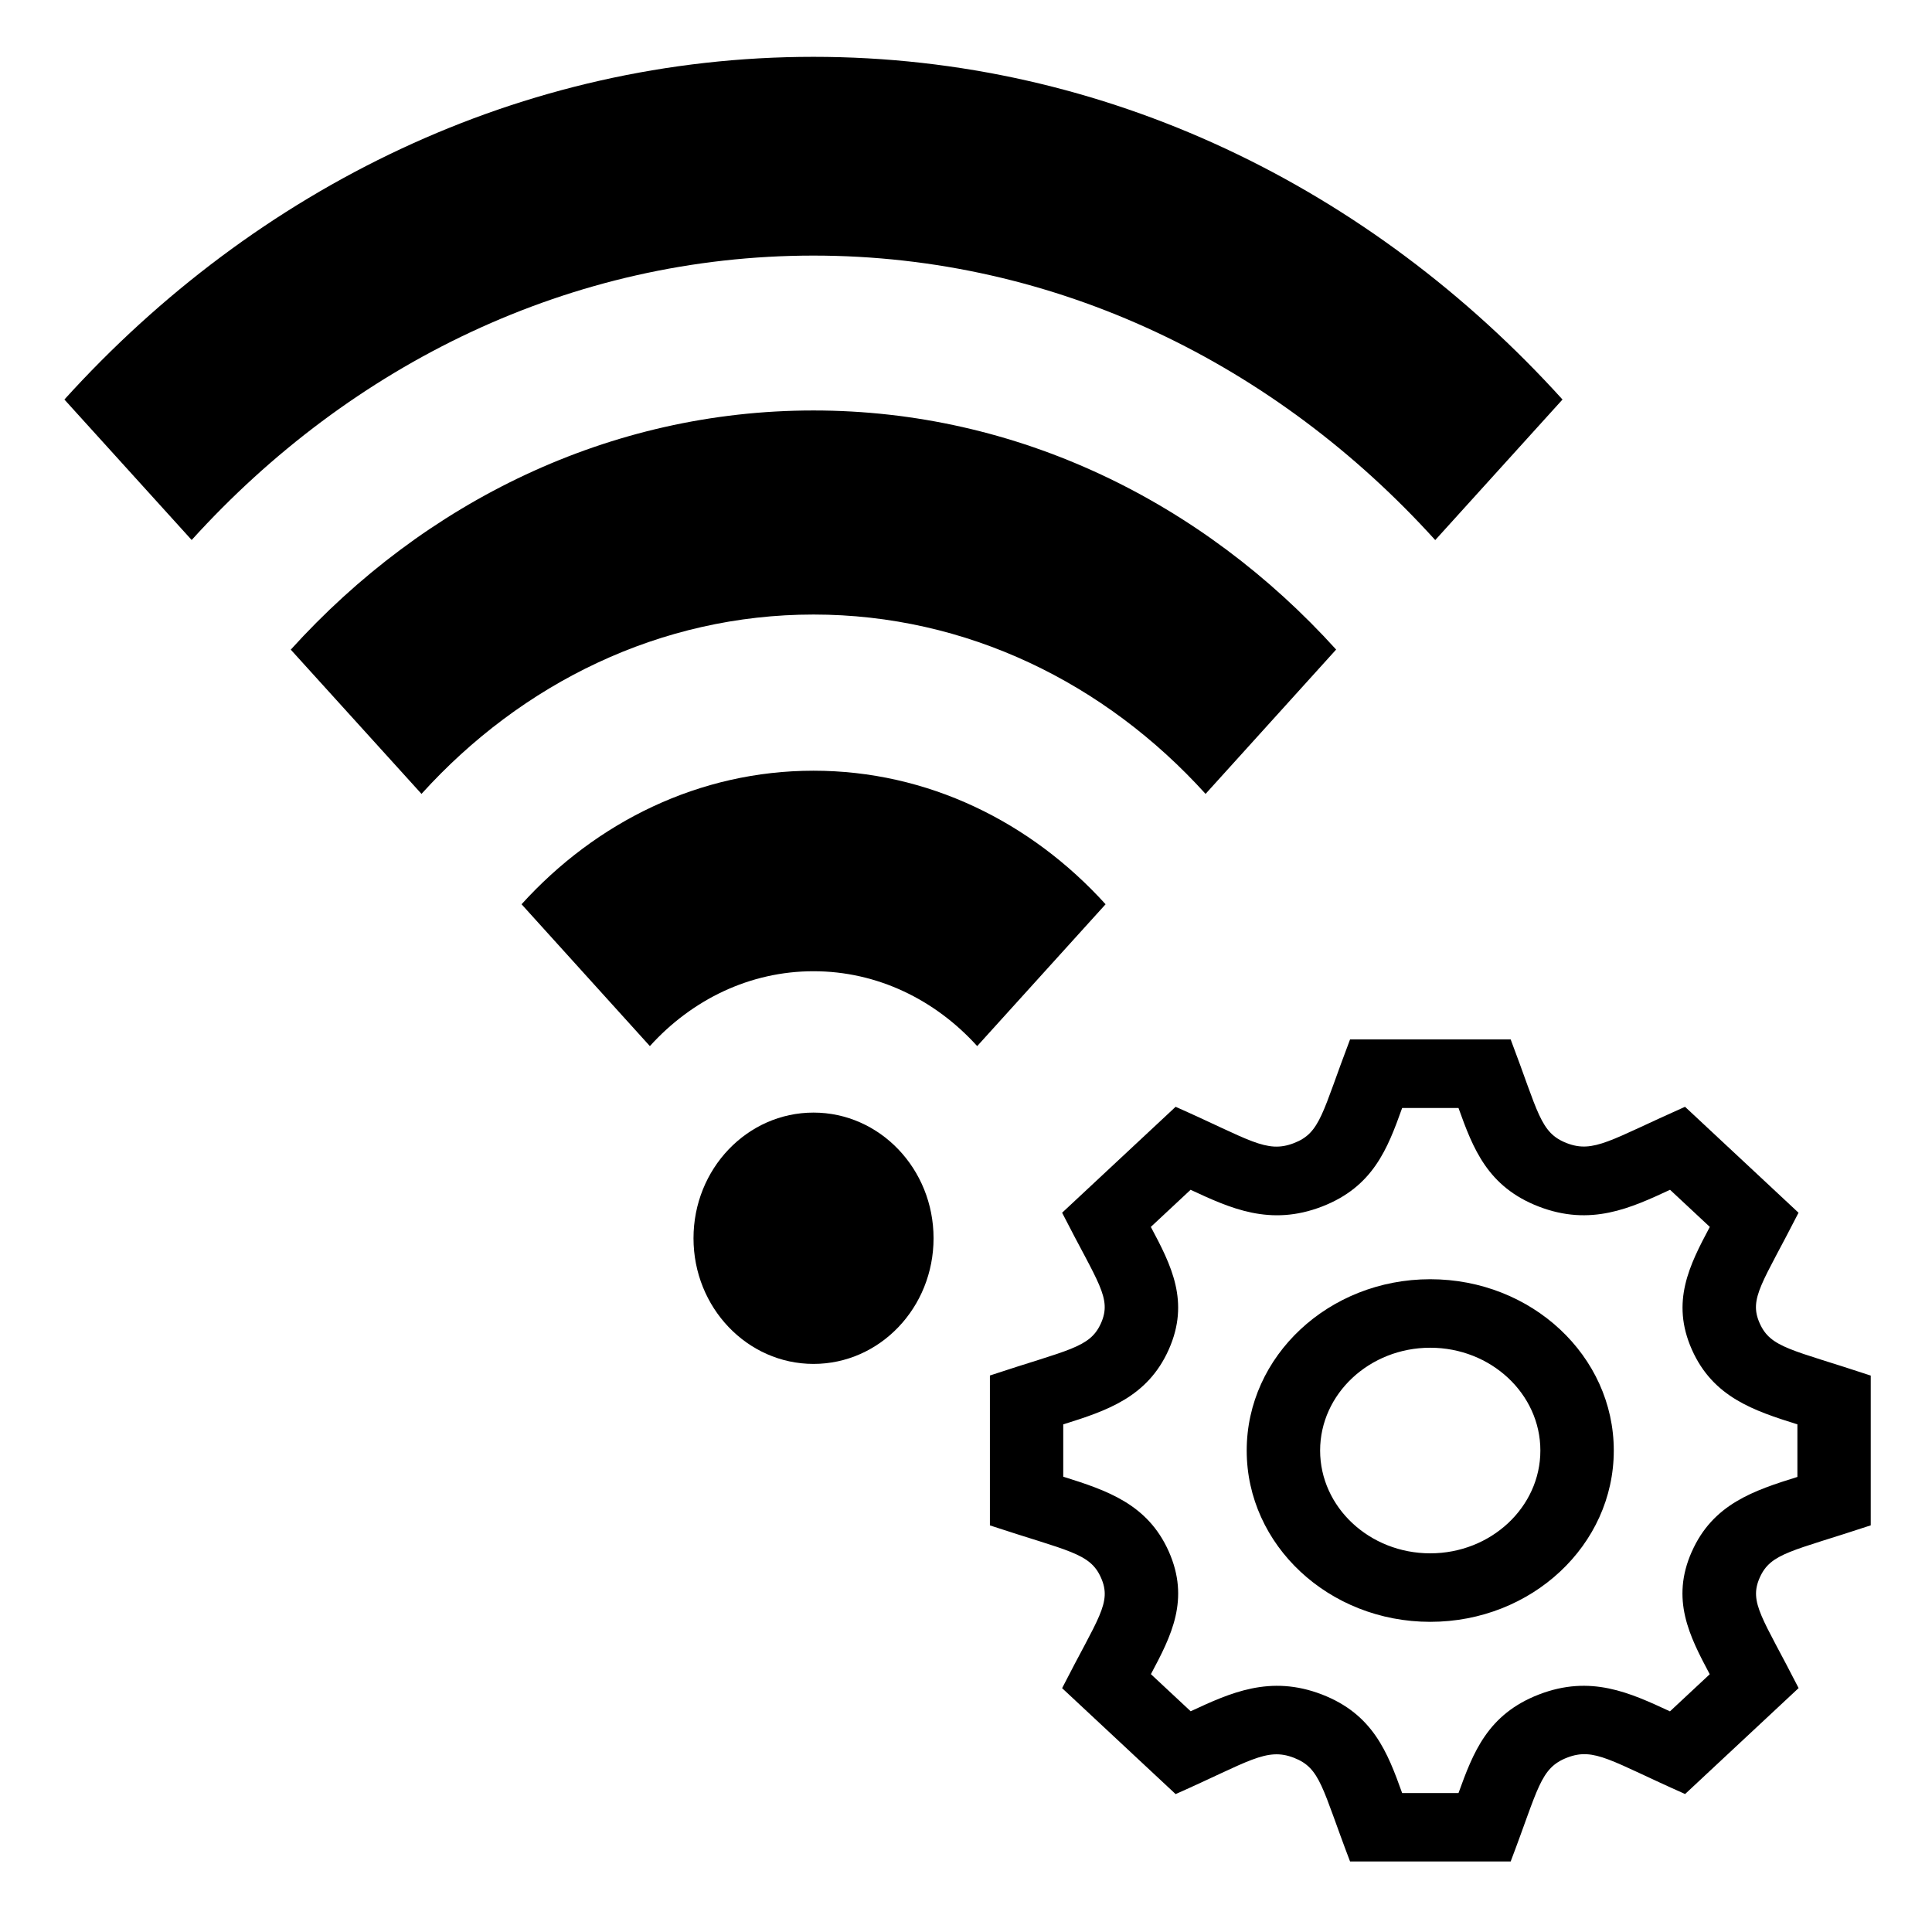
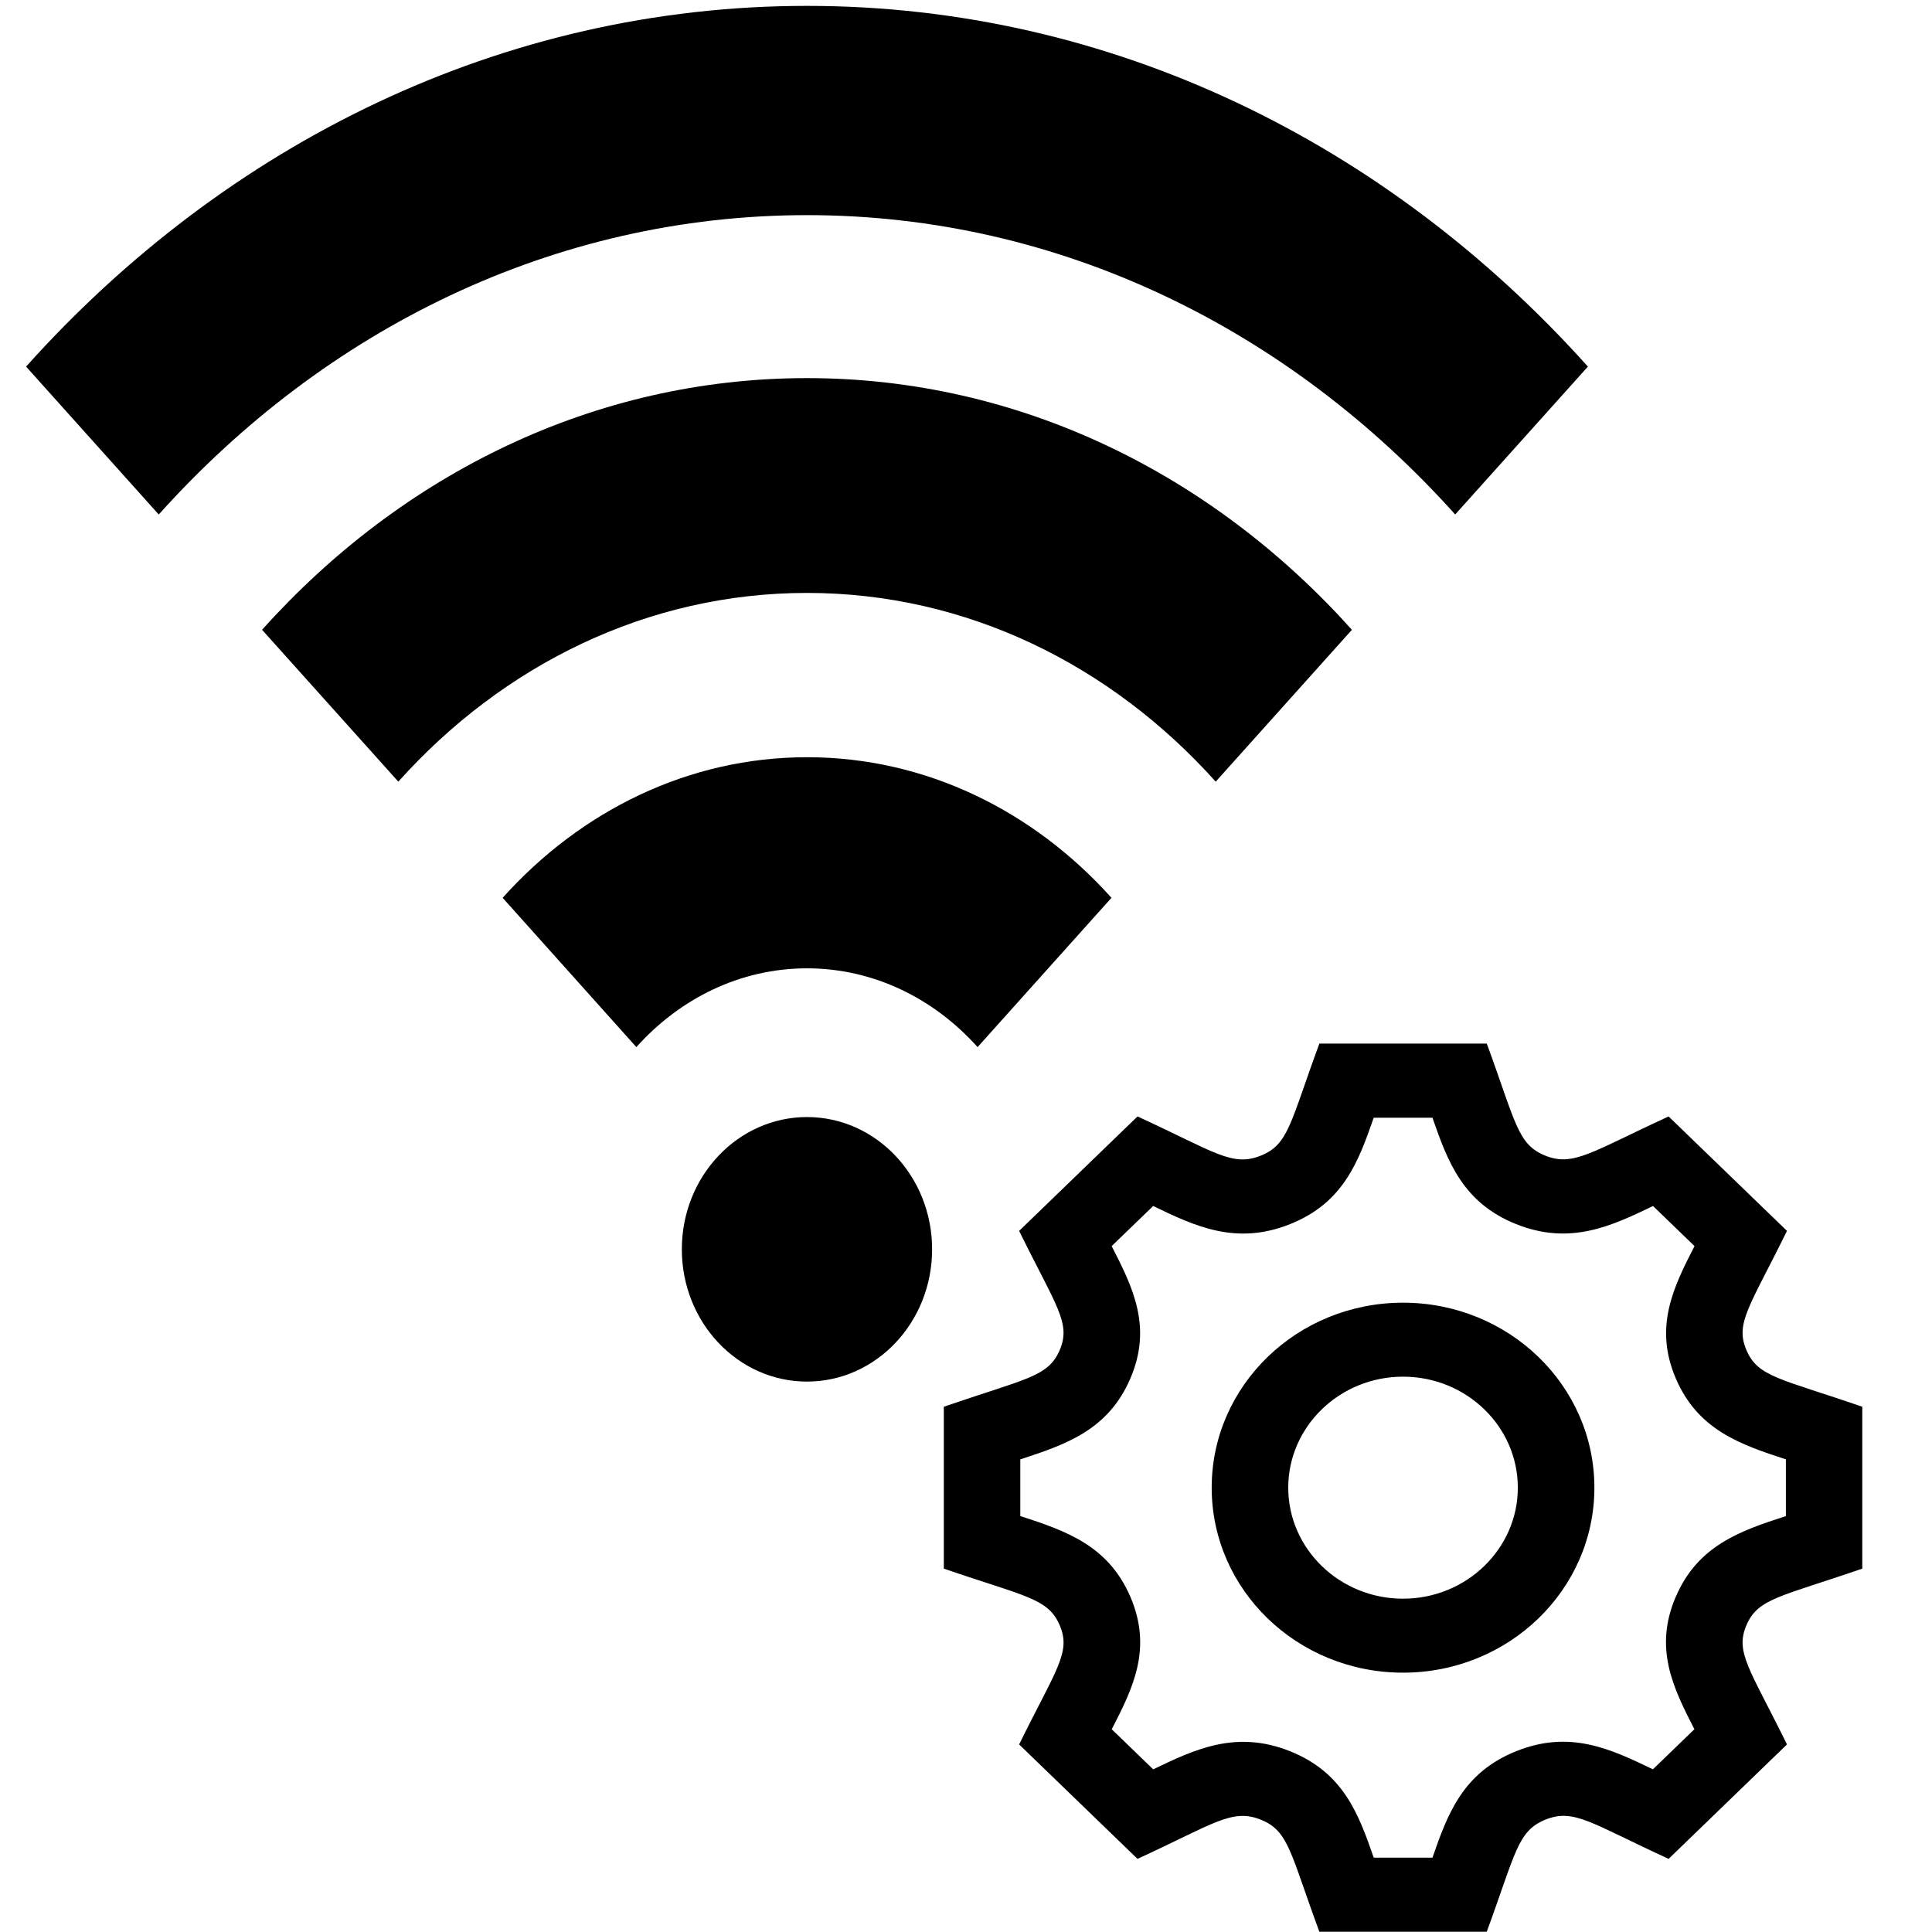
- <svg xmlns="http://www.w3.org/2000/svg" width="24" height="24" viewBox="0 0 24 24" version="1.1" id="svg4">
+ <svg xmlns="http://www.w3.org/2000/svg" width="48" height="48" viewBox="0 0 48 48" version="1.1" id="svg4">
  <defs id="defs8" />
-   <path d="M 0.8,4.963 C 3.181,2.333 6.472,0.706 10.105,0.706 c 3.634,0 6.924,1.627 9.305,4.257 L 17.829,6.709 C 15.853,4.526 13.122,3.175 10.105,3.175 c -3.016,0 -5.747,1.351 -7.724,3.533 z M 5.236,9.862 c 1.246,-1.377 2.968,-2.228 4.87,-2.228 1.902,0 3.624,0.851 4.87,2.228 L 16.598,8.069 C 14.936,6.234 12.641,5.099 10.105,5.099 c -2.536,0 -4.831,1.135 -6.493,2.971 z m 2.837,3.133 c 0.52,-0.575 1.239,-0.93 2.033,-0.93 0.793,0 1.513,0.355 2.033,0.93 l 1.595,-1.762 C 12.805,10.208 11.523,9.574 10.106,9.574 c -1.417,0 -2.699,0.635 -3.627,1.659 z m 2.033,0.826 c -0.824,0 -1.491,0.699 -1.491,1.561 0,0.862 0.668,1.561 1.491,1.561 0.824,0 1.491,-0.699 1.491,-1.561 0,-0.862 -0.668,-1.561 -1.491,-1.561 z" id="path2" style="stroke-width:0.793" />
-   <path id="path3715" d="m 23.239,18.95 v -1.862 c -0.98,-0.326 -1.243,-0.341 -1.38,-0.651 -0.138,-0.31 0.038,-0.498 0.483,-1.372 l -1.41,-1.316 c -0.924,0.41 -1.135,0.581 -1.47,0.451 -0.332,-0.129 -0.35,-0.378 -0.696,-1.288 h -1.995 c -0.348,0.913 -0.365,1.16 -0.697,1.288 -0.343,0.133 -0.549,-0.043 -1.47,-0.451 l -1.41,1.316 c 0.446,0.875 0.621,1.061 0.483,1.372 -0.138,0.309 -0.402,0.325 -1.38,0.65 v 1.862 c 0.975,0.323 1.243,0.34 1.38,0.65 0.139,0.312 -0.037,0.497 -0.483,1.372 l 1.41,1.316 c 0.912,-0.404 1.126,-0.584 1.47,-0.451 0.332,0.129 0.348,0.375 0.697,1.288 h 1.995 c 0.346,-0.907 0.364,-1.159 0.701,-1.29 0.34,-0.131 0.541,0.042 1.466,0.452 l 1.41,-1.316 c -0.445,-0.873 -0.621,-1.061 -0.483,-1.372 0.137,-0.309 0.401,-0.325 1.38,-0.65 z m -2.223,0.325 c -0.263,0.593 -0.031,1.046 0.223,1.523 l -0.494,0.461 c -0.498,-0.231 -0.985,-0.458 -1.629,-0.209 -0.637,0.247 -0.816,0.721 -0.998,1.224 h -0.7 c -0.181,-0.504 -0.361,-0.978 -0.995,-1.224 -0.647,-0.25 -1.143,-0.019 -1.632,0.208 l -0.494,-0.461 c 0.254,-0.476 0.486,-0.928 0.222,-1.524 -0.264,-0.592 -0.771,-0.759 -1.311,-0.929 V 17.694 c 0.54,-0.169 1.047,-0.337 1.311,-0.93 0.264,-0.593 0.031,-1.047 -0.223,-1.523 l 0.494,-0.461 c 0.493,0.229 0.986,0.458 1.633,0.208 0.635,-0.246 0.814,-0.719 0.995,-1.224 h 0.7 c 0.181,0.504 0.361,0.978 0.996,1.224 0.647,0.25 1.143,0.019 1.632,-0.208 l 0.494,0.461 c -0.254,0.477 -0.486,0.931 -0.223,1.524 0.263,0.592 0.77,0.759 1.311,0.929 v 0.653 c -0.542,0.169 -1.05,0.337 -1.312,0.929 z m -3.249,-2.533 c 0.754,0 1.368,0.573 1.368,1.277 0,0.704 -0.614,1.277 -1.368,1.277 -0.754,0 -1.368,-0.573 -1.368,-1.277 0,-0.704 0.614,-1.277 1.368,-1.277 z m 0,-0.851 c -1.26,0 -2.28,0.953 -2.28,2.128 0,1.176 1.021,2.128 2.28,2.128 1.26,0 2.28,-0.953 2.28,-2.128 0,-1.176 -1.021,-2.128 -2.28,-2.128 z" style="stroke-width:0.441" />
+   <path d="M 0.648,9.108 C 5.613,3.571 12.473,0.146 20.049,0.146 c 7.578,0 14.437,3.425 19.402,8.962 l -3.297,3.674 C 32.033,8.189 26.339,5.345 20.049,5.345 c -6.289,0 -11.984,2.844 -16.105,7.438 z M 9.896,19.42 c 2.598,-2.898 6.188,-4.689 10.154,-4.689 3.966,0 7.555,1.791 10.154,4.689 l 3.384,-3.773 C 30.122,11.783 25.336,9.394 20.049,9.394 c -5.287,0 -10.073,2.389 -13.538,6.253 z m 5.914,6.595 c 1.085,-1.21 2.584,-1.957 4.239,-1.957 1.654,0 3.154,0.747 4.239,1.957 l 3.326,-3.709 c -1.935,-2.158 -4.61,-3.493 -7.563,-3.493 -2.954,0 -5.628,1.336 -7.563,3.493 z m 4.239,1.738 c -1.717,0 -3.109,1.471 -3.109,3.286 0,1.815 1.392,3.286 3.109,3.286 1.717,0 3.109,-1.471 3.109,-3.286 0,-1.815 -1.392,-3.286 -3.109,-3.286 z" id="path2" style="stroke-width:1.662" />
+   <path id="path3715" d="m 46.268,38.971 v -4.021 c -2.042,-0.704 -2.592,-0.737 -2.878,-1.406 -0.288,-0.67 0.079,-1.075 1.007,-2.963 l -2.941,-2.843 c -1.926,0.885 -2.366,1.254 -3.065,0.973 -0.691,-0.278 -0.73,-0.817 -1.452,-2.783 H 32.779 c -0.726,1.971 -0.761,2.505 -1.454,2.783 -0.715,0.288 -1.144,-0.092 -3.064,-0.973 l -2.941,2.843 c 0.929,1.889 1.295,2.292 1.007,2.964 -0.287,0.668 -0.838,0.702 -2.878,1.405 v 4.022 c 2.034,0.699 2.591,0.735 2.878,1.405 0.289,0.675 -0.077,1.073 -1.007,2.963 l 2.941,2.843 c 1.901,-0.873 2.349,-1.262 3.064,-0.973 0.692,0.278 0.726,0.809 1.454,2.783 h 4.159 c 0.721,-1.959 0.76,-2.503 1.461,-2.786 0.708,-0.283 1.128,0.091 3.057,0.976 l 2.941,-2.843 c -0.927,-1.884 -1.295,-2.291 -1.007,-2.963 0.285,-0.667 0.837,-0.701 2.878,-1.405 z m -4.635,0.702 c -0.549,1.281 -0.065,2.259 0.464,3.289 l -1.031,0.996 c -1.039,-0.499 -2.055,-0.989 -3.397,-0.45 -1.327,0.534 -1.702,1.556 -2.08,2.645 h -1.459 c -0.378,-1.089 -0.752,-2.111 -2.076,-2.643 -1.349,-0.541 -2.384,-0.041 -3.403,0.449 l -1.03,-0.996 c 0.53,-1.028 1.014,-2.004 0.463,-3.291 -0.551,-1.279 -1.608,-1.64 -2.735,-2.006 v -1.409 c 1.127,-0.366 2.184,-0.727 2.734,-2.008 0.55,-1.281 0.065,-2.26 -0.464,-3.29 l 1.031,-0.996 c 1.029,0.495 2.056,0.99 3.404,0.449 1.324,-0.53 1.697,-1.554 2.076,-2.643 h 1.459 c 0.378,1.089 0.753,2.111 2.077,2.643 1.349,0.541 2.383,0.041 3.403,-0.449 l 1.031,0.996 c -0.529,1.03 -1.013,2.01 -0.464,3.291 0.549,1.279 1.606,1.64 2.734,2.007 v 1.41 c -1.13,0.366 -2.189,0.727 -2.736,2.007 z m -6.775,-5.47 c 1.573,0 2.852,1.237 2.852,2.758 0,1.52 -1.28,2.758 -2.852,2.758 -1.573,0 -2.852,-1.237 -2.852,-2.758 0,-1.52 1.28,-2.758 2.852,-2.758 z m 0,-1.838 c -2.626,0 -4.754,2.057 -4.754,4.596 0,2.539 2.128,4.596 4.754,4.596 2.626,0 4.754,-2.057 4.754,-4.596 0,-2.539 -2.128,-4.596 -4.754,-4.596 z" style="stroke-width:0.935" />
</svg>
